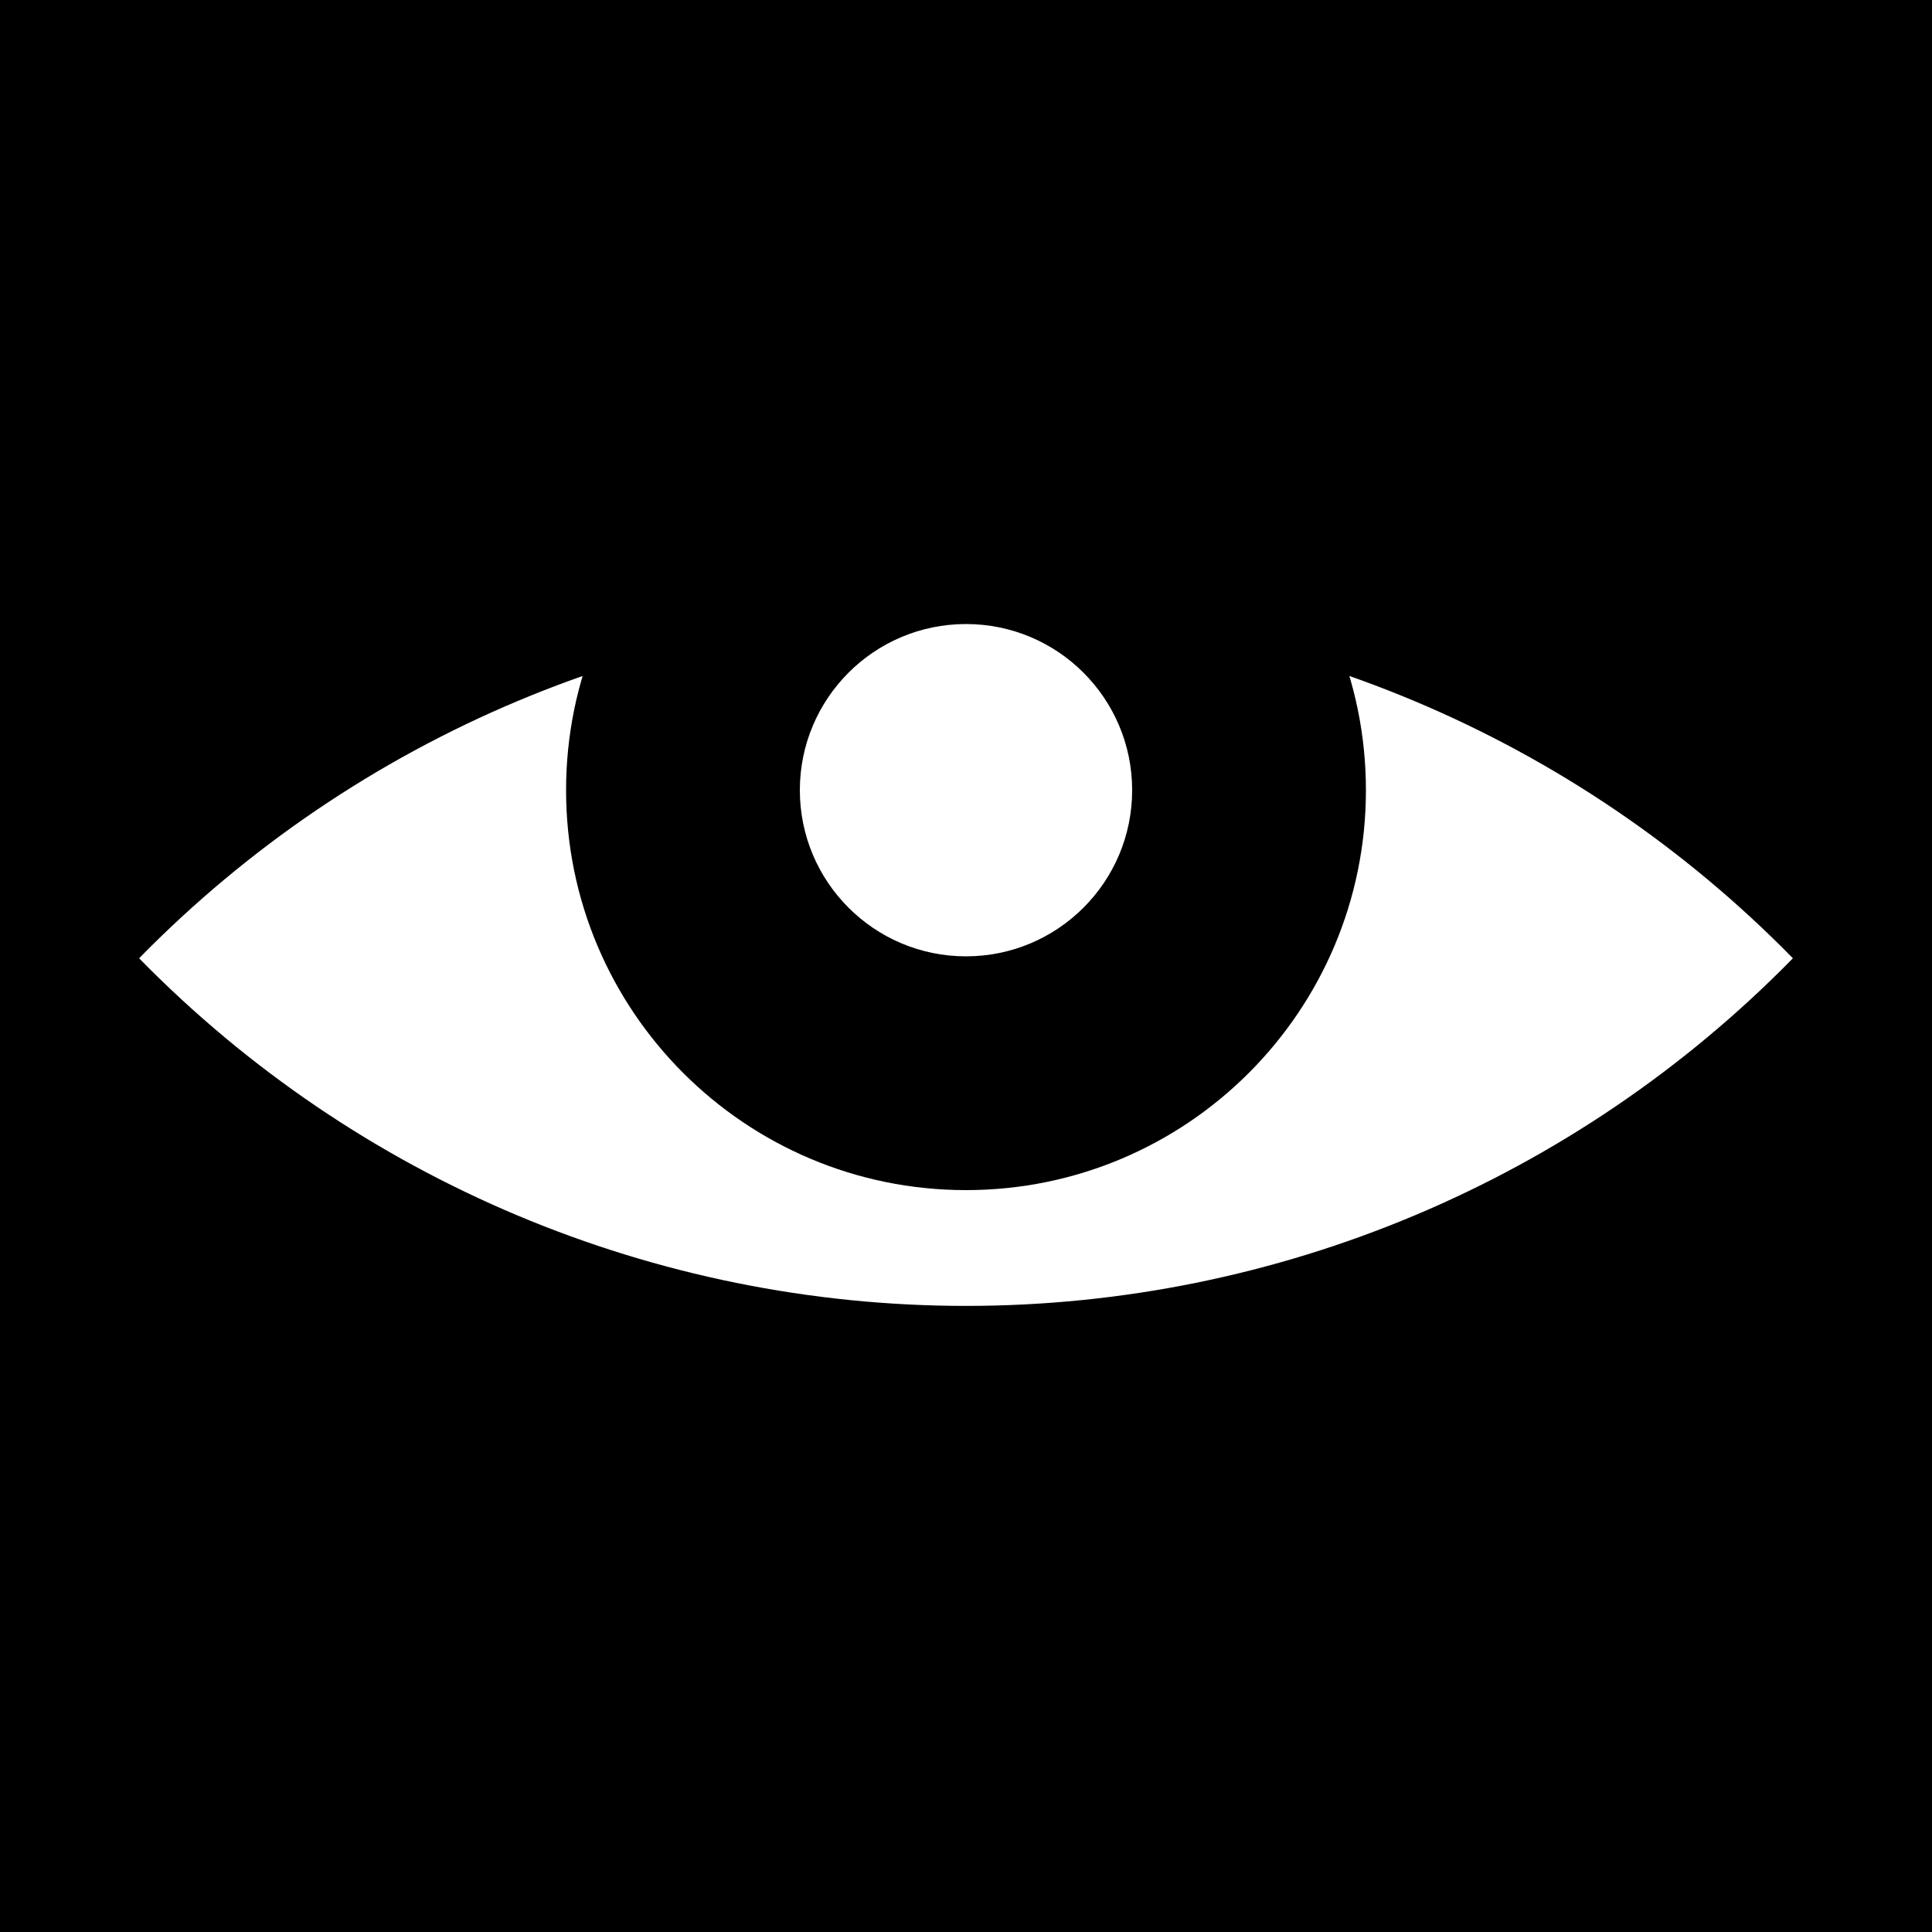
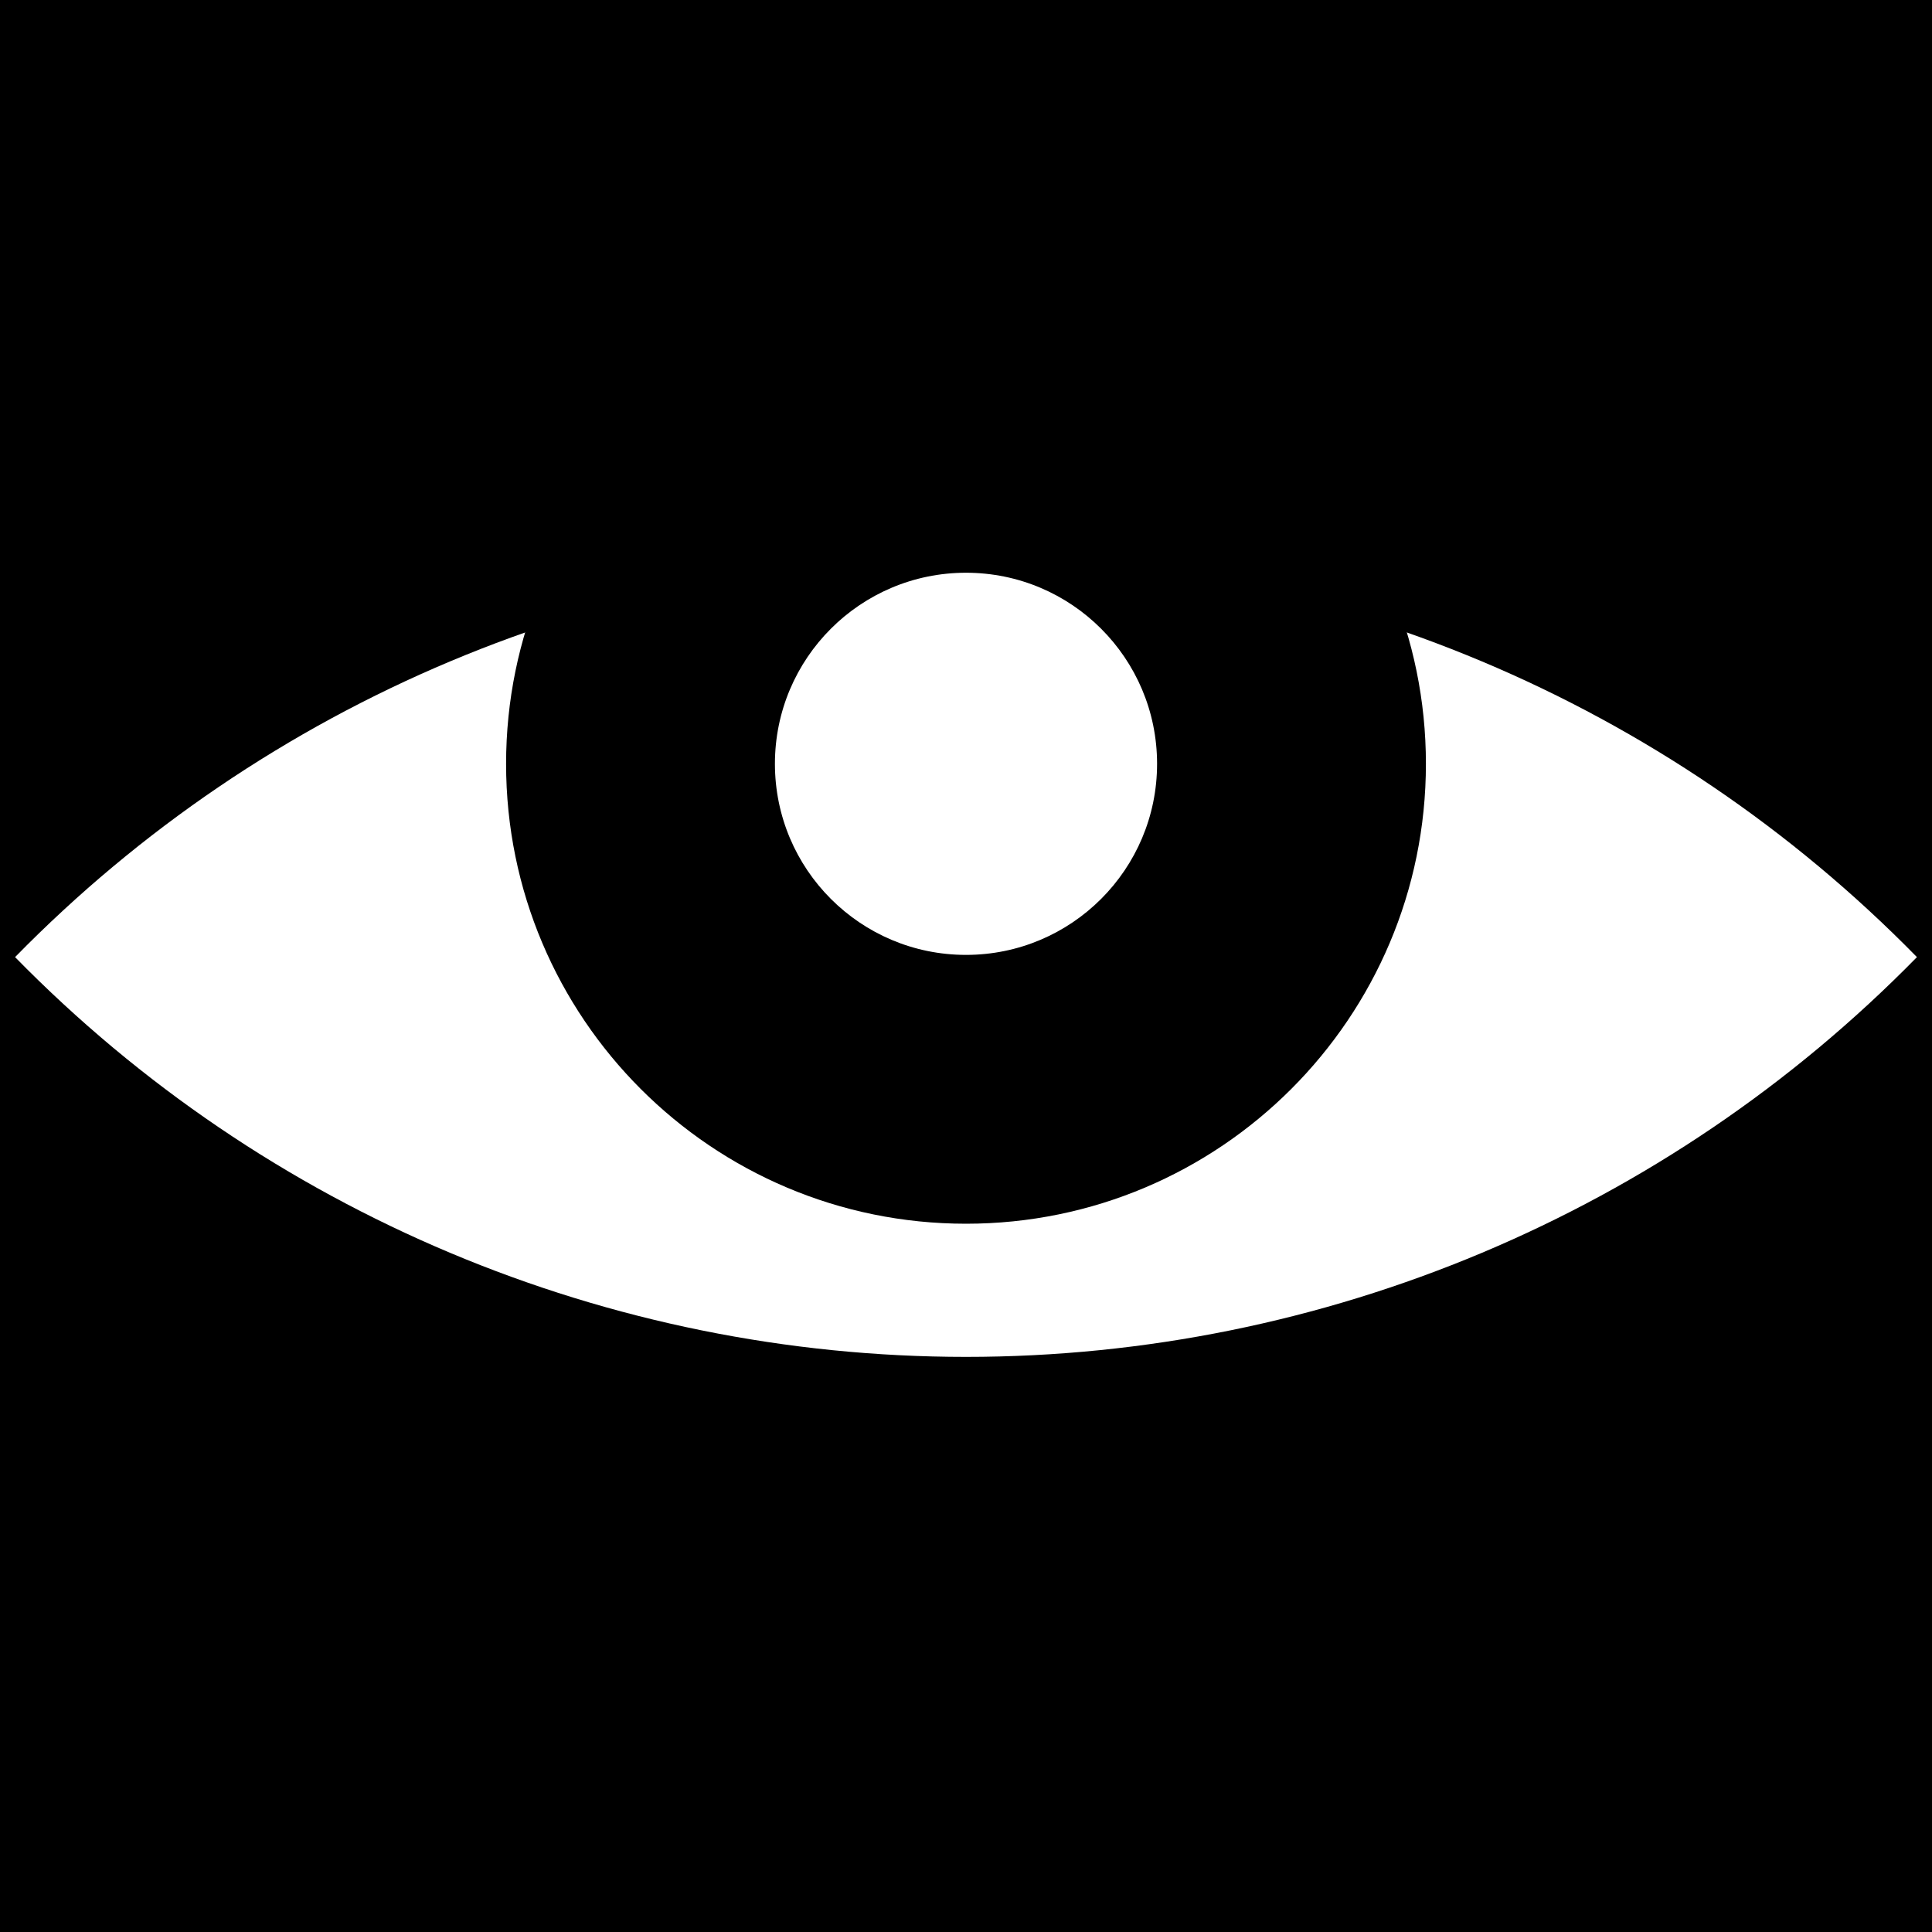
<svg xmlns="http://www.w3.org/2000/svg" viewBox="0 0 100 100" width="512" height="512">
  <rect width="100" height="100" fill="#000" />
-   <path d="M7.2 49.6 A59.9 59.9 0 0 1 92.8 49.6 A59.9 59.9 0 0 1 7.2 49.6 Z" fill="#fff" />
-   <circle cx="50" cy="40.9" r="20.7" fill="#000" />
-   <circle cx="50" cy="40.9" r="8.6" fill="#fff" />
+   <g transform="translate(50 50) scale(1.15) translate(-50 -50)">
+     <path d="M7.2 49.6 A59.9 59.9 0 0 1 92.8 49.6 A59.9 59.9 0 0 1 7.2 49.6 Z" fill="#fff" />
+     <circle cx="50" cy="40.9" r="20.7" fill="#000" />
+     <circle cx="50" cy="40.9" r="8.6" fill="#fff" />
+   </g>
</svg>
